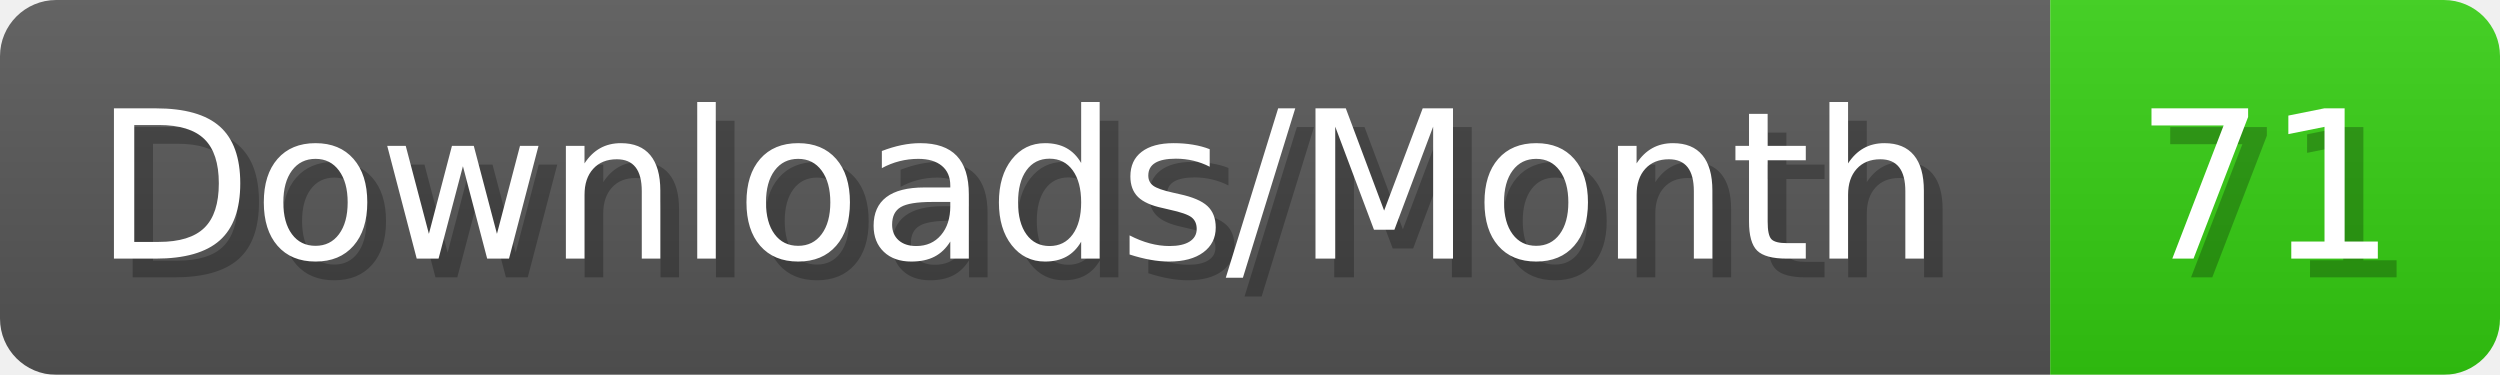
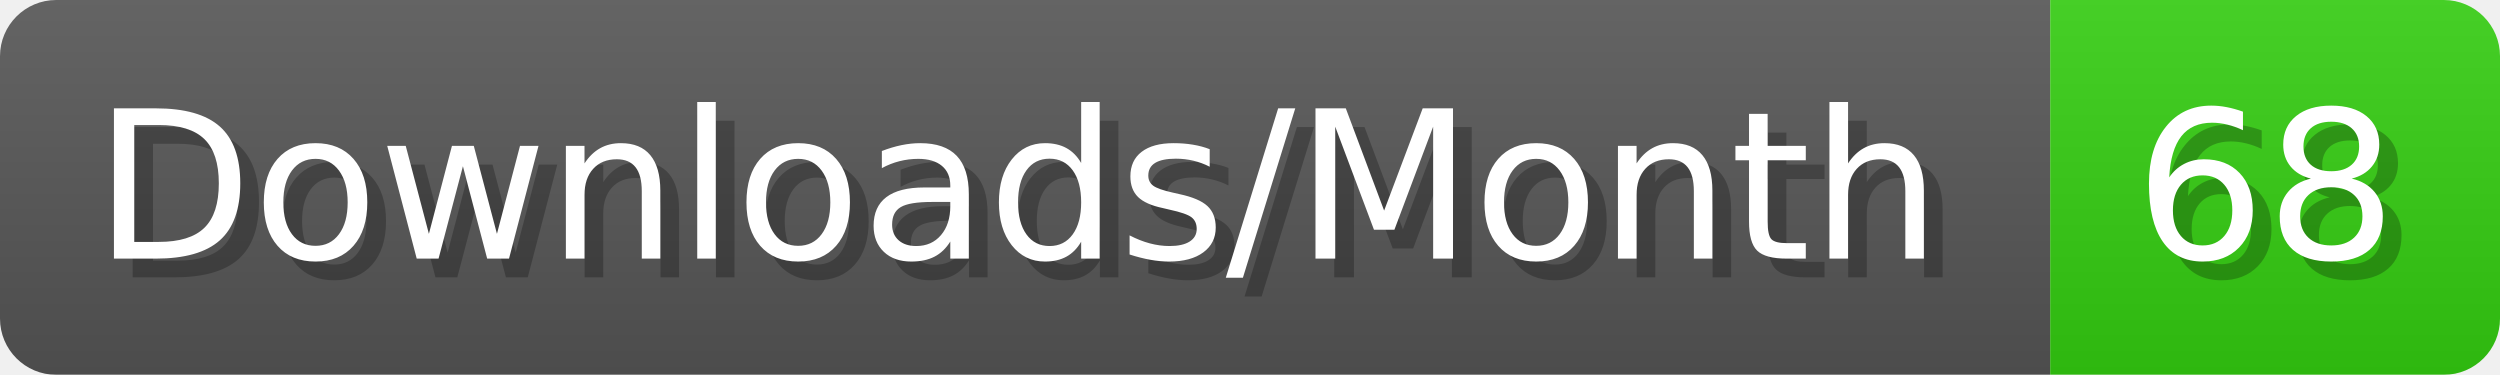
- <svg xmlns="http://www.w3.org/2000/svg" width="133.4" height="20" viewBox="0 0 1334 200" role="img" aria-label="Downloads/Month: 71">
+ <svg xmlns="http://www.w3.org/2000/svg" width="133.4" height="20" viewBox="0 0 1334 200" role="img" aria-label="Downloads/Month: 68">
  <linearGradient id="YlXUI" x2="0" y2="100%">
    <stop offset="0" stop-opacity=".1" stop-color="#EEE" />
    <stop offset="1" stop-opacity=".1" />
  </linearGradient>
  <mask id="JHhop">
    <rect width="1334" height="200" rx="30" fill="#FFF" />
  </mask>
  <g mask="url(#JHhop)">
    <rect width="1094" height="200" fill="#555" />
    <rect width="240" height="200" fill="#3C1" x="1094" />
    <rect width="1334" height="200" fill="url(#YlXUI)" />
  </g>
  <g aria-hidden="true" fill="#fff" text-anchor="start" font-family="Verdana,DejaVu Sans,sans-serif" font-size="110">
    <text x="60" y="148" textLength="994" fill="#000" opacity="0.25">Downloads/Month</text>
    <text x="50" y="138" textLength="994">Downloads/Month</text>
-     <text x="1149" y="148" textLength="140" fill="#000" opacity="0.25">71</text>
-     <text x="1139" y="138" textLength="140">71</text>
+     <text x="1149" y="148" textLength="140" fill="#000" opacity="0.25">68</text>
+     <text x="1139" y="138" textLength="140">68</text>
  </g>
</svg>
